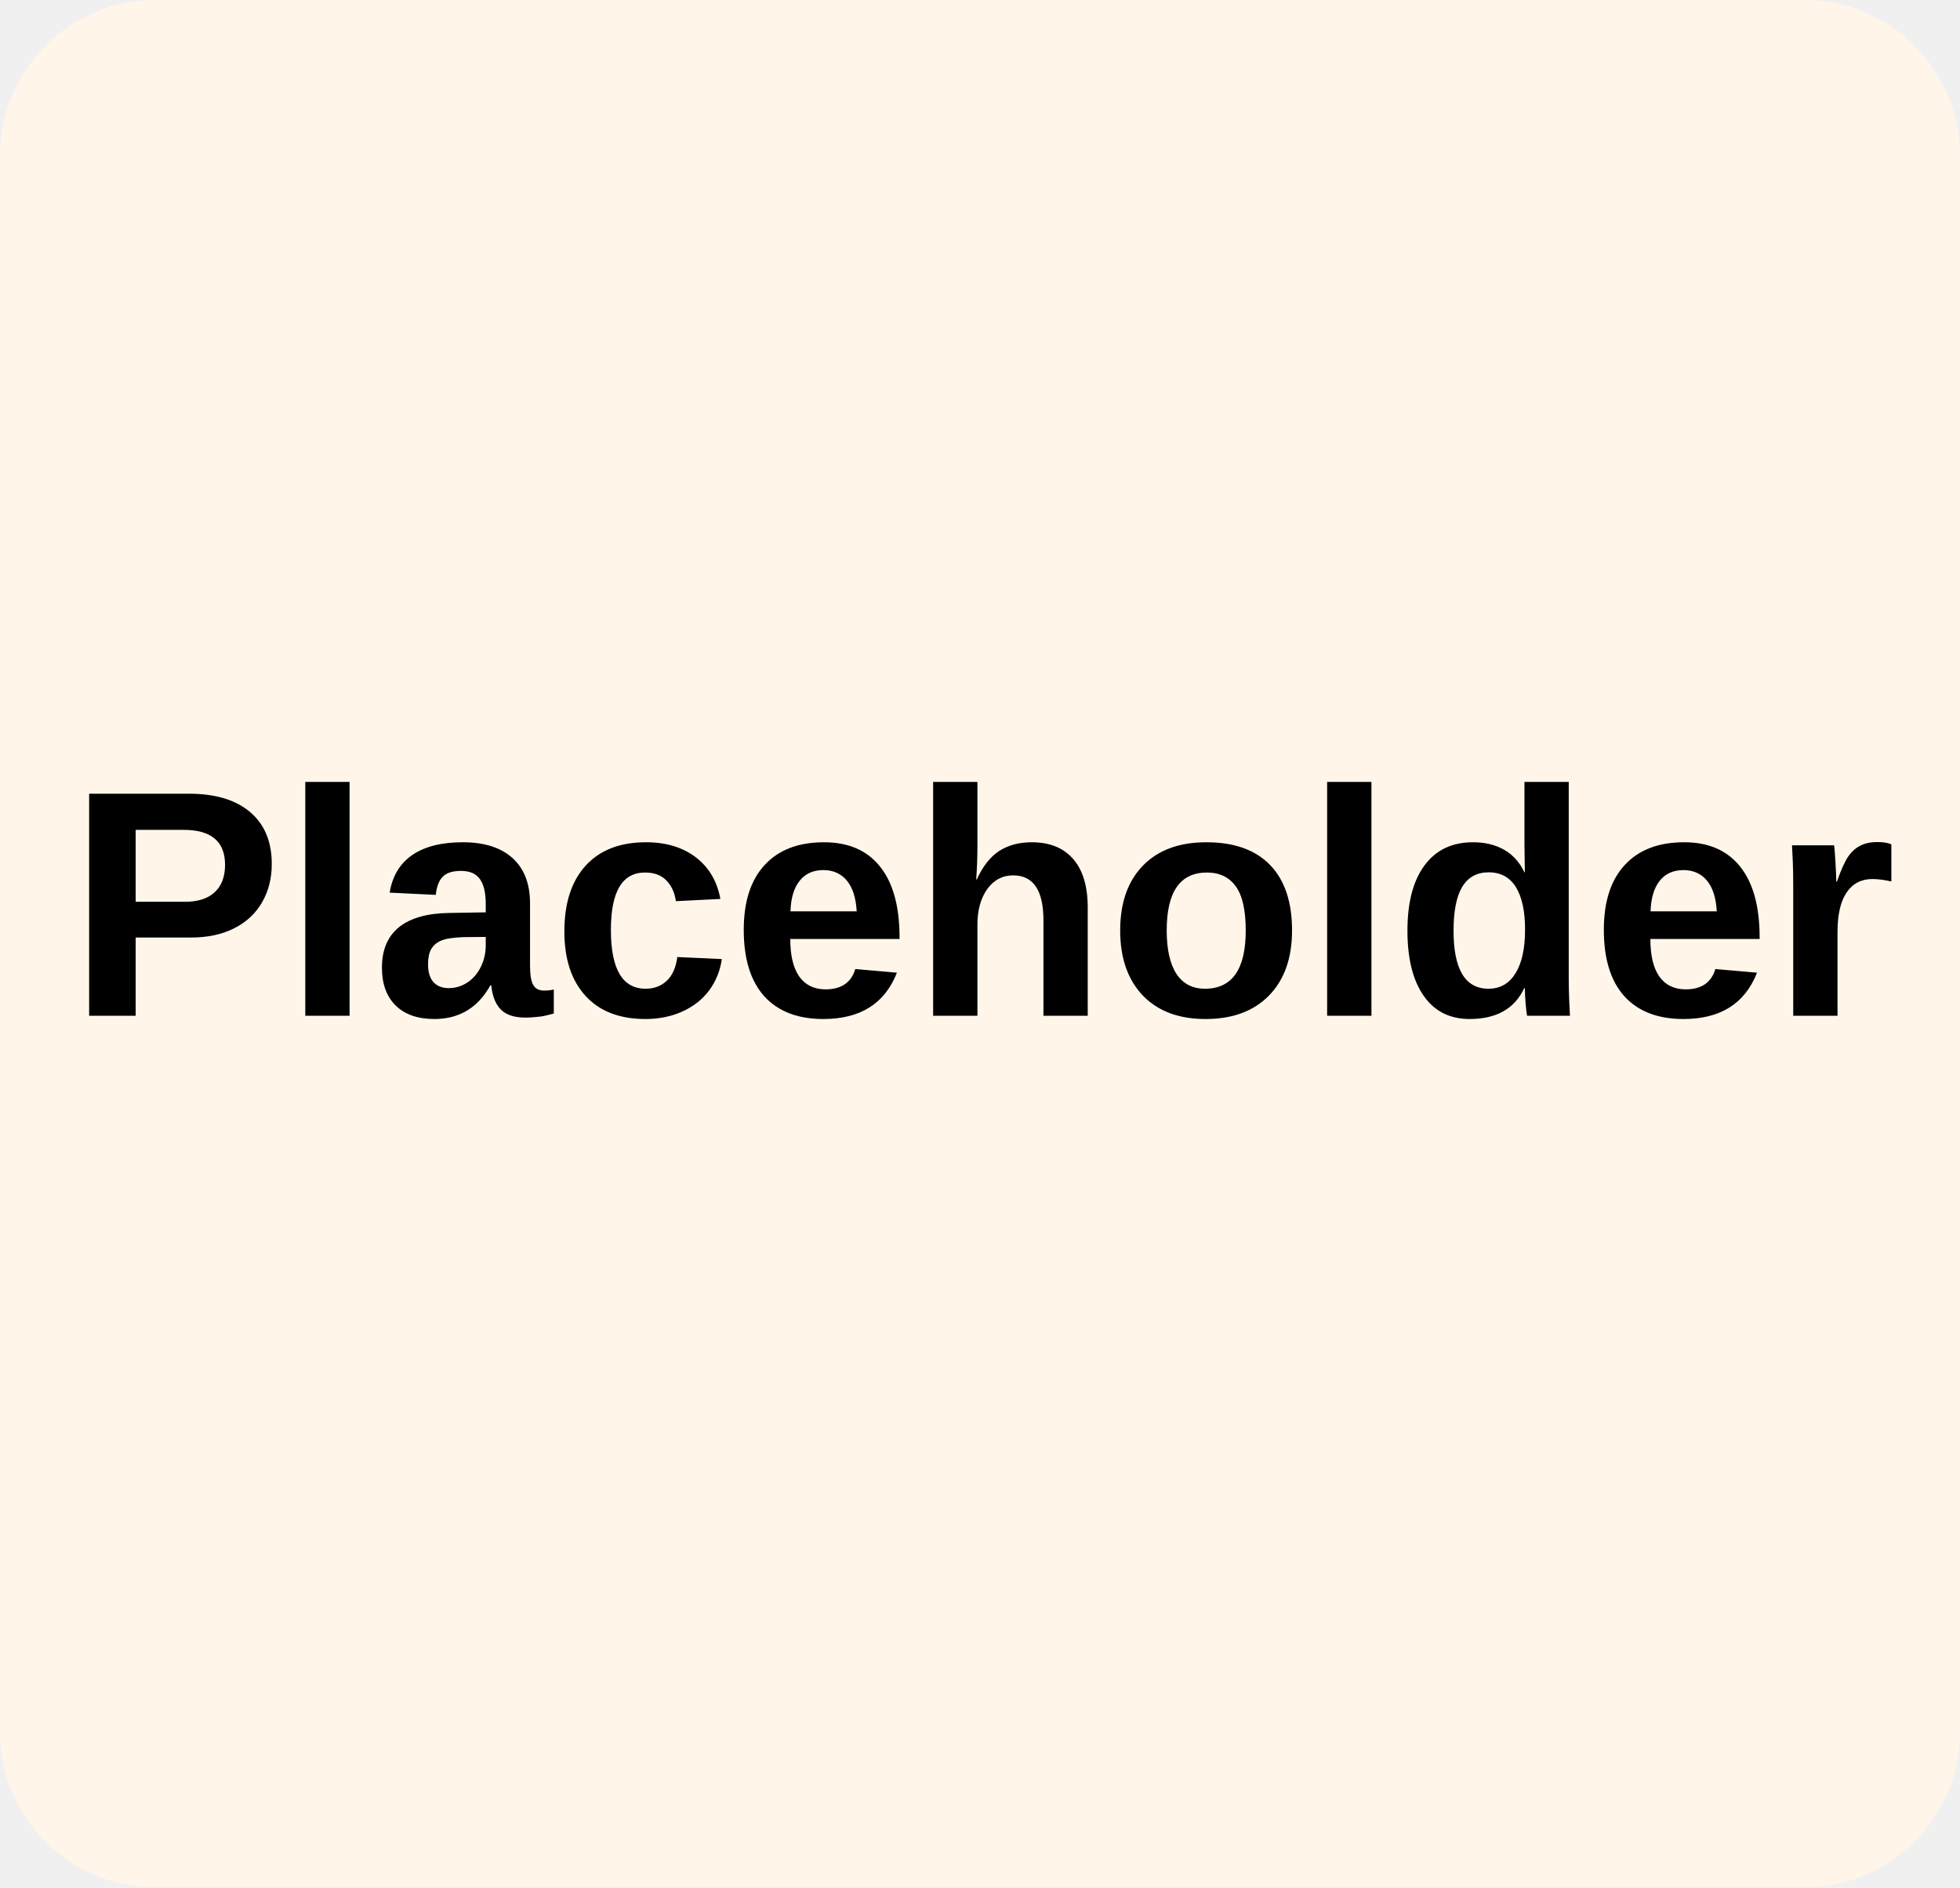
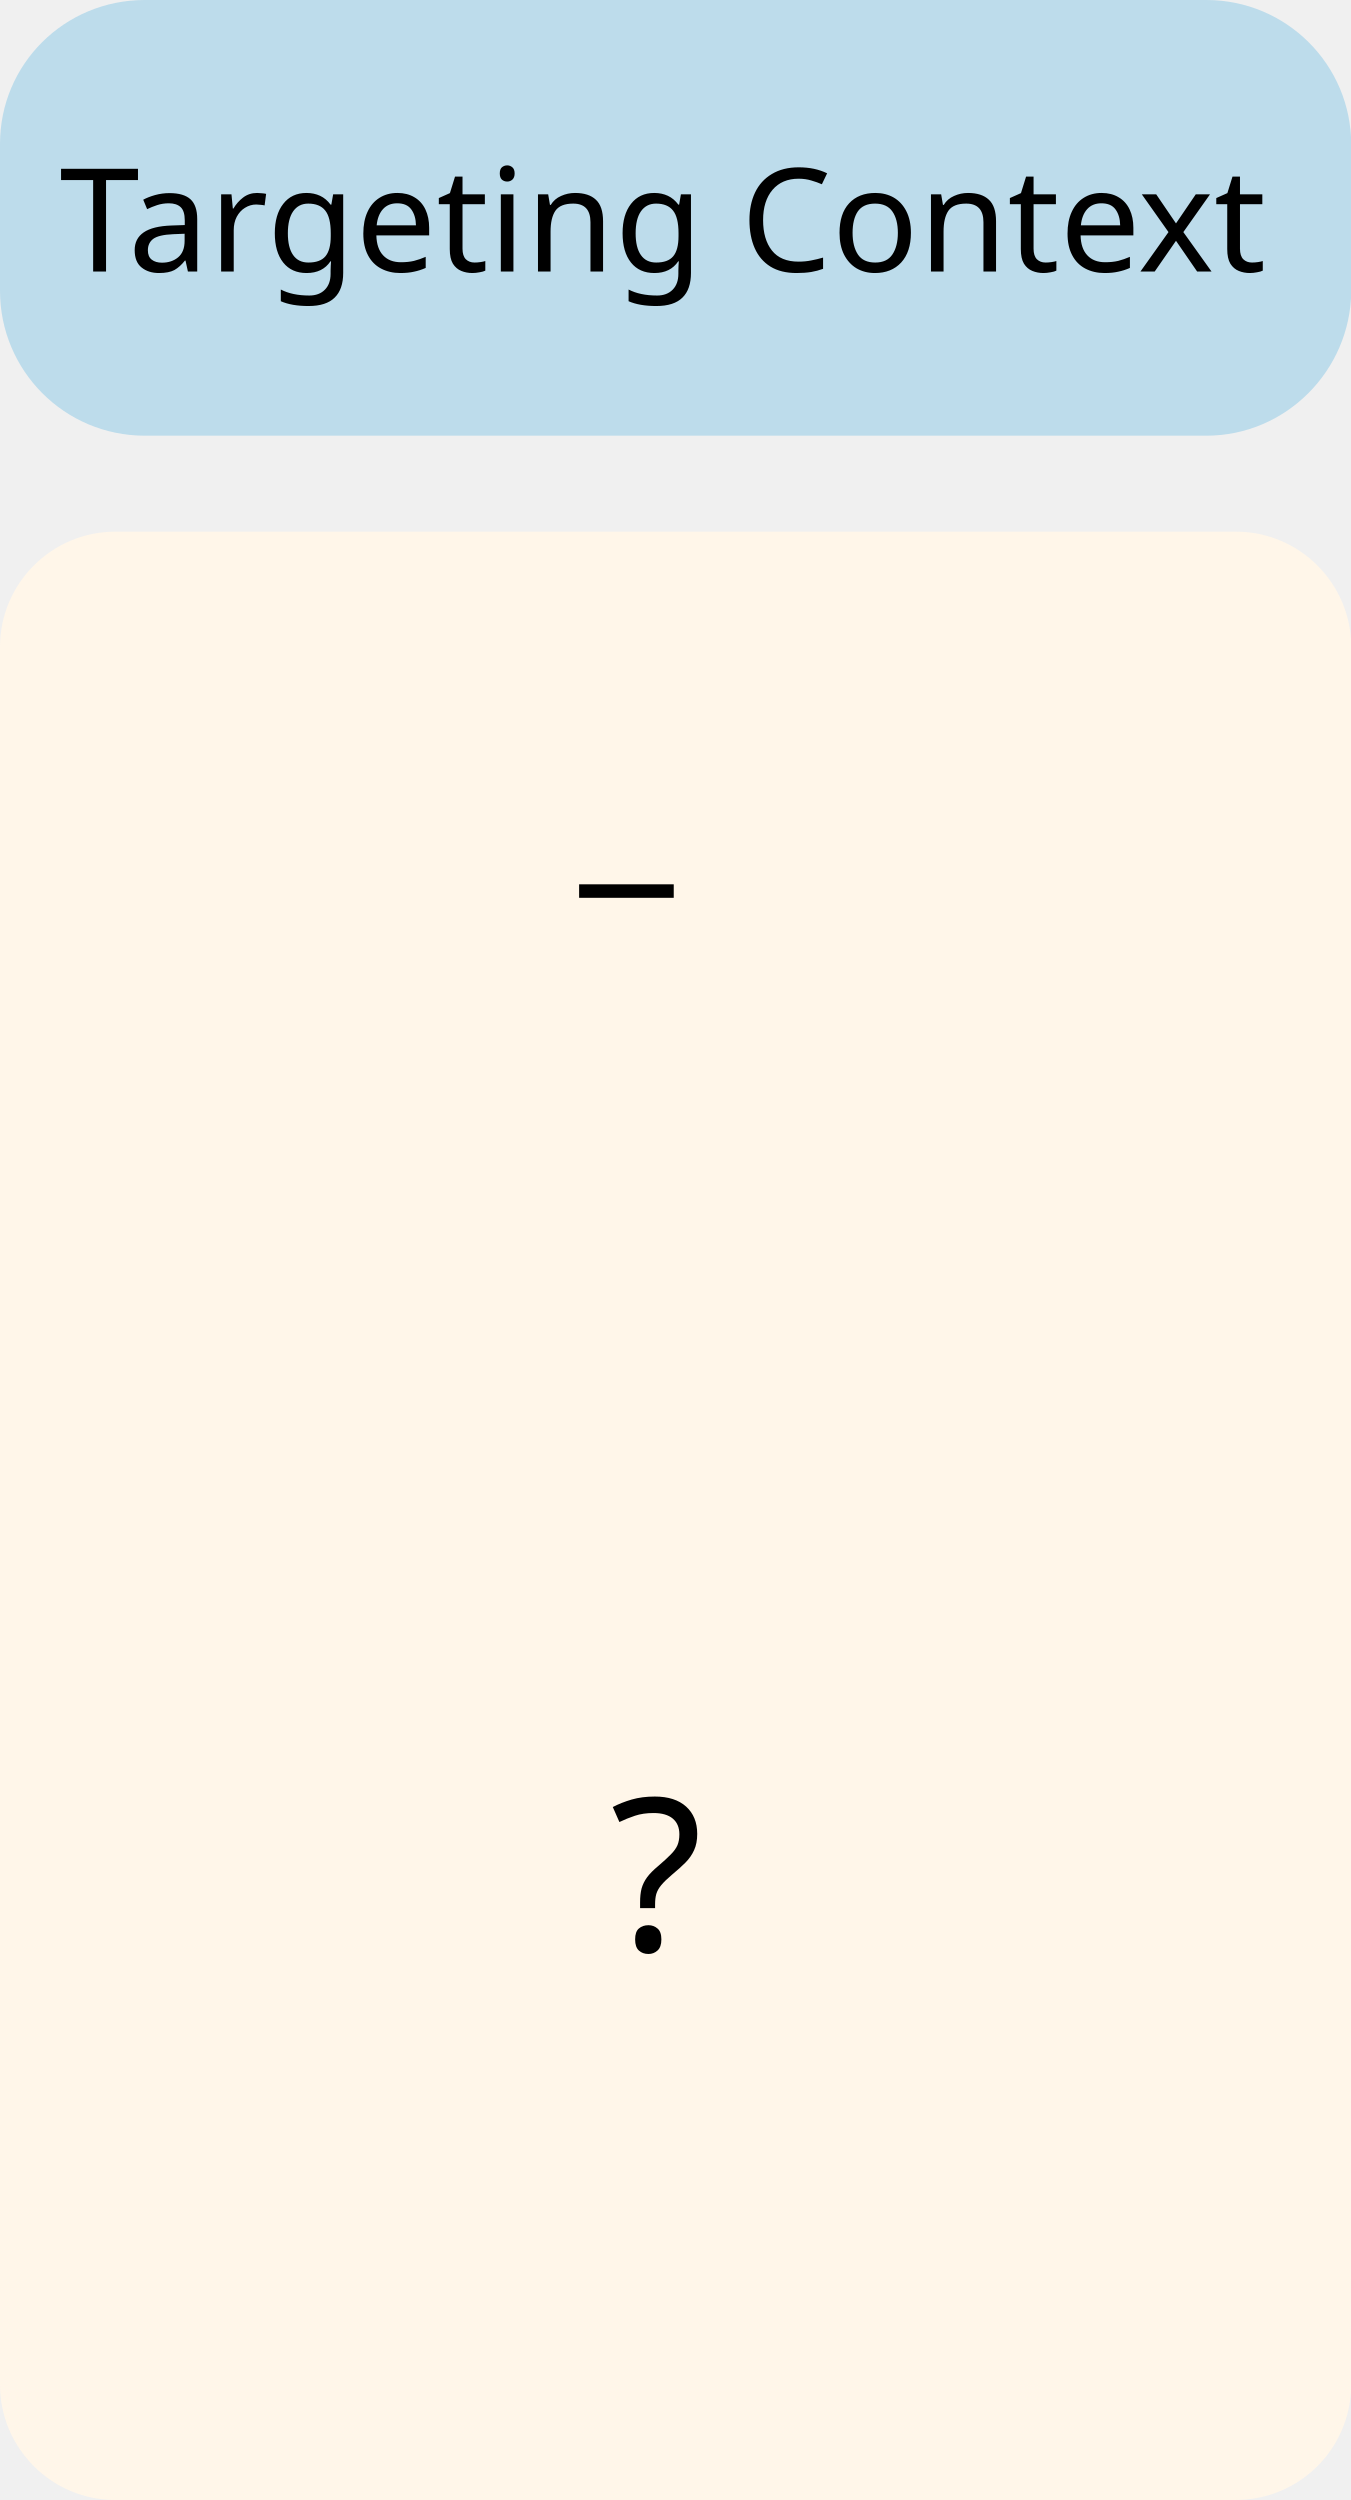
- <svg xmlns="http://www.w3.org/2000/svg" id="Layer_2" data-name="Layer 2" viewBox="0 0 150.75 145.16">
-   <defs>
-     <style>
-       .cls-1 {
-         font-family: Arial-BoldMT, Arial;
-         font-size: 24.81px;
-         font-weight: 700;
-       }
- 
-       .cls-2 {
-         fill: #fff6e9;
-       }
-     </style>
-   </defs>
-   <g id="Layer_1-2" data-name="Layer 1">
-     <rect class="cls-2" width="150.75" height="145.16" rx="12" ry="12" />
-     <text class="cls-1" transform="translate(5.2 78.12)">
-       <tspan x="0" y="0">Placeholder</tspan>
-     </text>
+ <svg xmlns="http://www.w3.org/2000/svg" version="1.1" id="Layer_1" x="0px" y="0px" viewBox="0 0 140.7 260.5" style="enable-background:new 0 0 140.7 260.5;" xml:space="preserve">
+   <style type="text/css">
+ 	.st0{fill:#31CAFD;}
+ 	.st1{fill:#AAB8F1;}
+ 	.st2{fill:#A2B8FF;}
+ 	.st3{fill:#00CEDE;}
+ 	.st4{fill:#FF0A00;}
+ 	.st5{fill:#BEBEBE;}
+ 	.st6{fill:#8F7F1D;}
+ 	.st7{fill:#A17800;}
+ 	.st8{fill:#FE1600;}
+ 	.st9{fill:#C0BCBC;}
+ 	.st10{fill:#CFB7BE;}
+ 	.st11{fill:#BFBBC9;}
+ 	.st12{fill:url(#);}
+ 	.st13{fill:#5857FF;}
+ 	.st14{fill:#D31159;}
+ 	.st15{fill:#FFAF00;}
+ 	.st16{fill:#A09C9A;}
+ 	.st17{fill:#006CDE;}
+ 	.st18{fill:#6A6B7A;}
+ 	.st19{fill:#D6BD0F;}
+ 	.st20{fill:#A699AB;}
+ 	.st21{fill:#0072BF;}
+ 	.st22{fill:#80674E;}
+ 	.st23{fill:#F2B300;}
+ 	.st24{fill:#4DAAB8;}
+ 	.st25{fill:#007B83;}
+ 	.st26{fill:#D02A2A;}
+ 	.st27{fill:#FFA5AF;}
+ 	.st28{fill:#FFF7EA;}
+ 	.st29{fill:#FFF7EB;}
+ 	.st30{fill:#FFF6F5;}
+ 	.st31{fill:#FCFCFC;}
+ 	.st32{fill:#8B61FF;}
+ 	.st33{fill:#007AFE;}
+ 	.st34{fill:#0081DD;}
+ 	.st35{fill:#65838D;}
+ 	.st36{fill:#00FFB7;}
+ 	.st37{fill:#F0DFA8;}
+ 	.st38{fill:#FFD8C5;}
+ 	.st39{fill:#89F0FF;}
+ 	.st40{fill:#BDDCEB;}
+ 	.st41{font-family:'Arial-BoldMT';}
+ 	.st42{font-size:15px;}
+ 	.st43{opacity:0.15;}
+ 	.st44{fill:#FFF6E9;}
+ 	.st45{fill:none;stroke:#FFAF00;stroke-width:2.256;stroke-miterlimit:10;}
+ 	.st46{fill:none;stroke:#D31159;stroke-width:2.814;stroke-miterlimit:10;}
+ 	.st47{fill:none;stroke:#5857FF;stroke-width:2.814;stroke-miterlimit:10;}
+ 	.st48{fill:none;stroke:#D31159;stroke-width:2.814;stroke-linecap:round;stroke-miterlimit:10;}
+ 	.st49{fill:none;stroke:#5857FF;stroke-width:2.814;stroke-linecap:round;stroke-miterlimit:10;}
+ 	.st50{fill:none;stroke:#D31159;stroke-width:2.814;stroke-linecap:round;stroke-linejoin:round;stroke-miterlimit:10;}
+ 	.st51{fill:none;stroke:#5857FF;stroke-width:2.814;stroke-linecap:round;stroke-linejoin:round;stroke-miterlimit:10;}
+ 	.st52{stroke:#000000;stroke-width:1.492;stroke-miterlimit:10;}
+ 	.st53{fill:#FFFFFF;}
+ 	.st54{fill:none;stroke:#31CAFD;stroke-width:2.5;stroke-miterlimit:10;}
+ 	.st55{fill:none;stroke:#FFAF00;stroke-width:2.5;stroke-miterlimit:10;}
+ 	.st56{fill:none;stroke:#FF0A00;stroke-width:2.5;stroke-miterlimit:10;}
+ 	.st57{fill:none;stroke:#00FFB7;stroke-width:2.5;stroke-miterlimit:10;}
+ 	.st58{fill:none;stroke:#8B61FF;stroke-width:2.5;stroke-miterlimit:10;}
+ 	.st59{fill:none;stroke:#BEBEBE;stroke-width:2.5;stroke-miterlimit:10;}
+ 	.st60{fill:none;stroke:#FF0A00;stroke-width:4.5;stroke-miterlimit:10;}
+ 	.st61{fill:none;stroke:#BEBEBE;stroke-width:4.5;stroke-miterlimit:10;}
+ 	.st62{fill:none;stroke:#000000;stroke-width:2.5;stroke-miterlimit:10;}
+ 	.st63{fill:#413F40;stroke:#003953;stroke-width:5.431579e-02;stroke-miterlimit:10;}
+ 	.st64{fill:none;stroke:#D31159;stroke-width:2;stroke-miterlimit:10;}
+ 	.st65{fill:none;stroke:#5857FF;stroke-width:2;stroke-miterlimit:10;}
+ 	.st66{fill:none;stroke:#D31159;stroke-width:2;stroke-linecap:round;stroke-miterlimit:10;}
+ 	.st67{fill:none;stroke:#5857FF;stroke-width:2;stroke-linecap:round;stroke-miterlimit:10;}
+ 	.st68{fill:none;stroke:#D31159;stroke-width:2;stroke-linecap:round;stroke-linejoin:round;stroke-miterlimit:10;}
+ 	.st69{fill:none;stroke:#5857FF;stroke-width:2;stroke-linecap:round;stroke-linejoin:round;stroke-miterlimit:10;}
+ 	.st70{opacity:0.4;fill:none;stroke:#FFAF00;stroke-width:1.716;stroke-miterlimit:10;}
+ 	.st71{opacity:0.5;fill:none;stroke:#FFAF00;stroke-width:2;stroke-miterlimit:10;}
+ 	.st72{fill:none;stroke:url(#);stroke-width:2;stroke-miterlimit:10;}
+ 	.st73{fill:none;stroke:url(#);stroke-width:2;stroke-linecap:round;stroke-miterlimit:10;}
+ 	.st74{fill:none;stroke:url(#);stroke-width:2;stroke-linecap:round;stroke-linejoin:round;stroke-miterlimit:10;}
+ 	.st75{opacity:0.25;}
+ 	.st76{fill:none;stroke:#003953;stroke-width:2;stroke-miterlimit:10;}
+ 	.st77{fill:none;stroke:#003953;stroke-width:2;stroke-linecap:round;stroke-miterlimit:10;}
+ 	.st78{fill:none;stroke:#FFAF00;stroke-width:2.814;stroke-miterlimit:10;}
+ 	.st79{fill:none;stroke:url(#);stroke-width:2.814;stroke-miterlimit:10;}
+ 	.st80{fill:none;stroke:url(#);stroke-width:2.814;stroke-linecap:round;stroke-miterlimit:10;}
+ 	.st81{fill:none;stroke:url(#);stroke-width:2.814;stroke-linecap:round;stroke-linejoin:round;stroke-miterlimit:10;}
+ 	.st82{fill:none;stroke:#000000;stroke-width:3;stroke-miterlimit:10;}
+ 	.st83{fill:none;}
+ 	.st84{font-size:22px;}
+ 	.st85{font-size:22.216px;}
+ </style>
+   <g>
+     <path class="st40" d="M125.7,45.4H15.1C6.7,45.4,0,38.6,0,30.3l0-15.3C0,6.7,6.7,0,15.1,0l110.6,0c8.3,0,15.1,6.7,15.1,15.1v15.3   C140.7,38.6,134,45.4,125.7,45.4z" />
+     <g>
+       <text transform="matrix(1 0 0 1 6.2058 28.2937)" class="st41 st42">Targeting Context</text>
+     </g>
+   </g>
+   <g>
+     <path class="st44" d="M128.7,260.5H12c-6.6,0-12-5.4-12-12V67.4c0-6.6,5.4-12,12-12h116.8c6.6,0,12,5.4,12,12v181.2   C140.7,255.2,135.4,260.5,128.7,260.5z" />
+     <text transform="matrix(1 0 0 1 60.3911 90.1613)" class="st41 st84">_</text>
+     <text transform="matrix(1 0 0 1 63.5876 203.293)" class="st41 st85">?</text>
  </g>
</svg>
